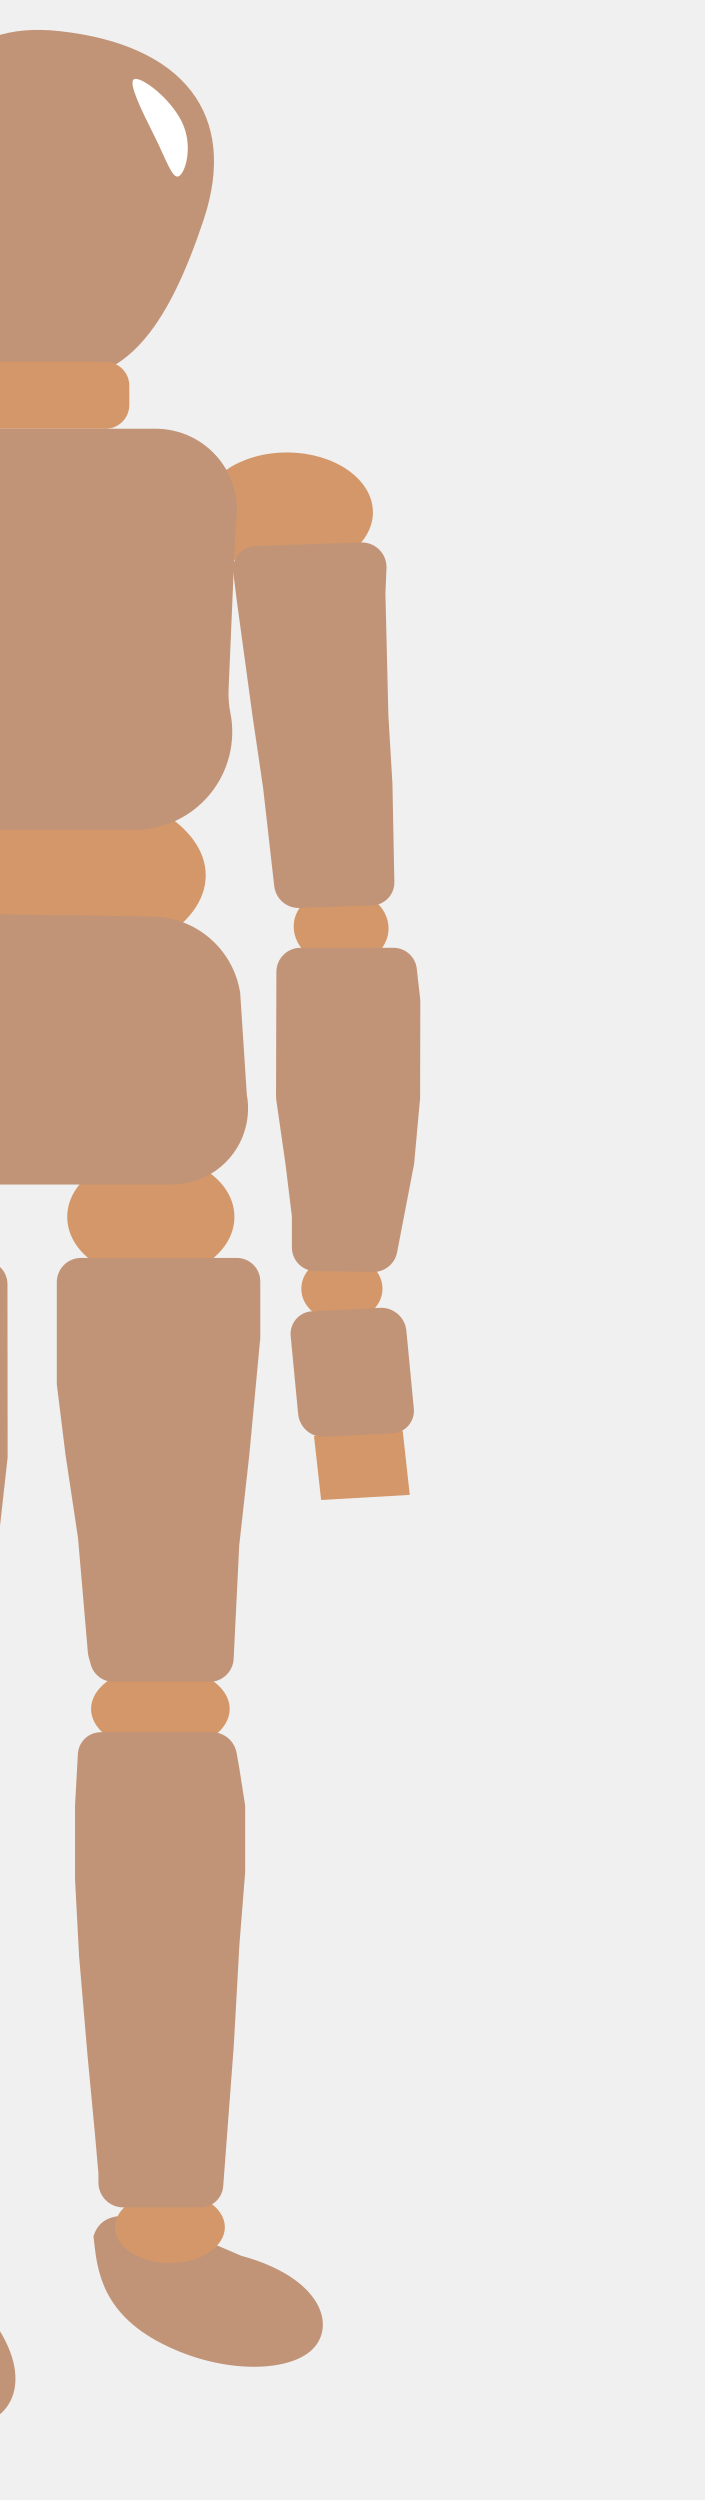
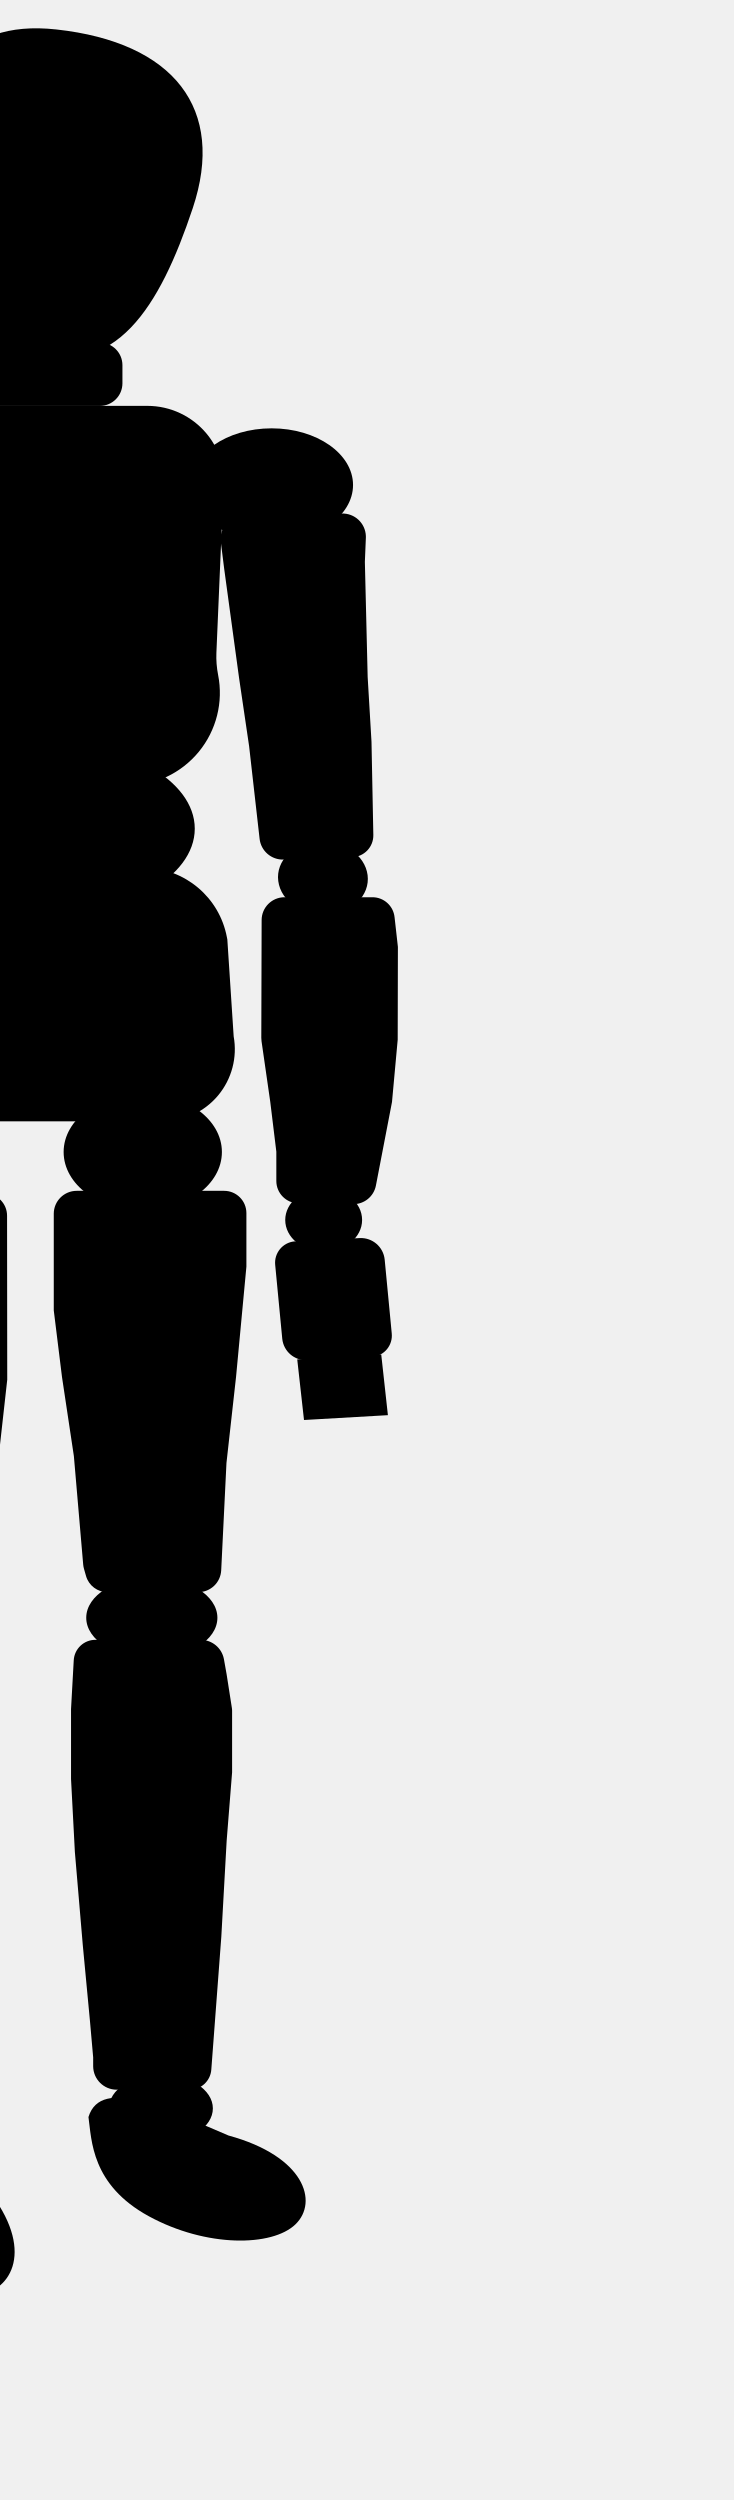
- <svg xmlns="http://www.w3.org/2000/svg" id="someome" viewBox="210 0 200 710">
+ <svg xmlns="http://www.w3.org/2000/svg" id="someome" viewBox="210 0 220 750">
  <defs>
    <style>
-       .cls-1 {
-         fill: #d49769;
-       }
- 
-       .cls-2 {
-         fill: #c29477;
-       }
- 
-       .cls-3 {
-         fill: #fff;
-       }
+       
    </style>
  </defs>
  <path id="soem" class="cls-1" d="M208.74,345.6c0,9.74-10.63,17.63-23.74,17.63s-23.74-7.89-23.74-17.63S171.89,328,185,328,208.74,335.86,208.74,345.6Z" />
  <path id="Feet" class="cls-2" d="M298.64,667.3c-6.95,6.73-26.72,7-44-2.43S237.5,642,236.54,635.11c3.82-12.46,23.85-2.07,42,5.54C301.41,646.88,305.59,660.58,298.64,667.3Z" />
  <path id="Feet" data-name="feet" class="cls-2" d="M202.14,688.71c-10.76.67-26.35-10.57-32.33-27.05s4.75-25.79,9.51-31.15c12.86-6.47,20.23,12.31,28.3,28C220.52,676.1,212.89,688,202.14,688.71Z" />
  <path id="ok" data-name="none" class="cls-1" d="M207.39,485.33c0,6.74-9.42,12.21-21,12.21s-21-5.47-21-12.21,9.42-12.21,21-12.21S207.39,478.59,207.39,485.33Z" />
  <path id="none" data-name="none" class="cls-1" d="M275.22,485.33c0,6.74-8.81,12.21-19.67,12.21s-19.68-5.47-19.68-12.21,8.81-12.21,19.68-12.21S275.22,478.59,275.22,485.33Z" />
  <path id="none" data-name="none" class="cls-1" d="M276.57,345.6c0,9.74-10.63,17.63-23.74,17.63s-23.74-7.89-23.74-17.63S239.72,328,252.83,328,276.57,335.86,276.57,345.6Z" />
  <path id="Waist" class="cls-1" d="M268.43,248.6c0,14.61-21,26.46-46.8,26.46s-46.8-11.85-46.8-26.46,20.95-26.45,46.8-26.45S268.43,234,268.43,248.6Z" />
  <path id="Head" class="cls-2" d="M267.83,62.44c-9.95,29.82-23.19,51.33-49.13,43.23-25.28.44-33.14-22.89-31.78-55.33,1.06-25.46,10.8-44.71,40-41.5C262.19,12.71,277.78,32.62,267.83,62.44Z" />
  <path id="Shoulder" data-name="none" class="cls-1" d="M158.42,172.2c-9.31,1-18-9.11-19.41-22.52s5-25.08,14.32-26.06,18,9.11,19.41,22.52S167.74,171.22,158.42,172.2Z" />
  <path id="Shoulder" class="cls-1" d="M315.91,145.5c0,9.37-10.93,17-24.41,17s-24.42-7.59-24.42-17,10.93-17,24.42-17S315.91,136.13,315.91,145.5Z" />
  <path id="Neck" class="cls-1" d="M191.11,109.55a6.77,6.77,0,0,1,6.76-6.78h42.07a6.79,6.79,0,0,1,6.79,6.77h0V115a6.79,6.79,0,0,1-6.79,6.78H197.89a6.79,6.79,0,0,1-6.78-6.78Z" />
  <path id="Chest" class="cls-2" d="M161.18,146.94a20.84,20.84,0,0,1,20.4-25.18h72.63a23.1,23.1,0,0,1,22.71,27.33l-2,46.74a28.36,28.36,0,0,0,.51,6.63,27.84,27.84,0,0,1-27.31,33.25H190.5a29.6,29.6,0,0,1-29.6-29.58,30.16,30.16,0,0,1,.37-4.65,30,30,0,0,0,.37-4.64V151.27A21,21,0,0,0,161.18,146.94Z" />
  <path id="Hip" data-name="hip" class="cls-2" d="M170.14,271.25a24.34,24.34,0,0,1,21.2-11.87l61.93.91a25.59,25.59,0,0,1,24.79,20.84l.14.71,1.9,29.07a21.62,21.62,0,0,1-21.24,25.49H182.37A18.31,18.31,0,0,1,164,318.14a19,19,0,0,1,.24-3,17.88,17.88,0,0,0,.24-2.92V299.84l2.42-19.22A24.28,24.28,0,0,1,170.14,271.25Z" />
  <path id="Feet" data-name="feet" class="cls-1" d="M58.44,150.57c-1.41-5.83-9-9-17-7s-13.44,8.19-12,14,9,9,17.05,7S59.85,156.39,58.44,150.57Z" />
  <path id="none" data-name="none" class="cls-1" d="M318.63,366c0,5.24-5.16,9.49-11.53,9.49s-11.53-4.25-11.53-9.49,5.16-9.5,11.53-9.5S318.63,360.7,318.63,366Z" />
  <path id="none" data-name="none" class="cls-1" d="M30.19,56.91c-1.23-5.1-6.66-8.16-12.12-6.84S9.18,56.6,10.41,61.7s6.66,8.15,12.13,6.83S31.42,62,30.19,56.91Z" />
  <path id="none" data-name="none" class="cls-1" d="M320.28,262.54c.76,6.09-4.62,11.42-12,11.91s-14-4-14.8-10.13,4.62-11.43,12-11.92S319.51,256.45,320.28,262.54Z" />
  <path id="none" data-name="none" class="cls-1" d="M202,632.52c0,5.62-6.68,10.18-14.92,10.18s-14.93-4.56-14.93-10.18,6.69-10.17,14.93-10.17S202,626.9,202,632.52Z" />
  <path id="none" data-name="none" class="cls-1" d="M273.86,632.52c0,5.62-7,10.18-15.6,10.18s-15.6-4.56-15.6-10.18,7-10.17,15.6-10.17S273.86,626.9,273.86,632.52Z" />
  <path id="Arms" class="cls-2" d="M136.39,126.07a7,7,0,0,1,8,5.9c0,.16,0,.32,0,.48L146.56,162a6.57,6.57,0,0,1-6,7.07,8.18,8.18,0,0,1-1,0l-7.27-.45-33.54,1.53-20.56-.66h-28a7,7,0,0,1-7-6.46l-1.51-20.55a6.55,6.55,0,0,1,6-7l27.8-2.57,20.33-2.52,33.42-3.13Z" />
  <path id="Hands" class="cls-1" d="M2.65,22,25,18.12,22.46,0,.13,3.88Z" />
  <path id="Hands" data-name="none" class="cls-1" d="M299.17,407.82l25.2-1.48,2,18.21L301.2,426Z" />
  <path id="Arms" data-name="arms" class="cls-2" d="M276.23,162.47a6.55,6.55,0,0,1,5.63-7.36c.22,0,.44,0,.66-.05l30-1a7,7,0,0,1,7.24,6.75,4.34,4.34,0,0,1,0,.51l-.3,7.24.84,34.56,1.15,19.42.55,27.92a6.53,6.53,0,0,1-6.34,6.69l-20.58.72a7,7,0,0,1-7.2-6.22l-3.15-27.82-3-20.37-4.49-32.94Z" />
  <path id="Legs" data-name="lower legs" class="cls-2" d="M208.92,497.67a7.1,7.1,0,0,0-6.92-5.75H170.41a6.49,6.49,0,0,0-6.54,6.15l-.82,14.61-1,20.77,2.11,22.15,2.49,28.76,3,22.39v13.13a7.07,7.07,0,0,0,7,7h23a6.5,6.5,0,0,0,6.54-6.2l2-39.64,1.55-28.91v-49.2a6.75,6.75,0,0,0-.12-1.27Z" />
  <path id="Legs" data-name="lower legs" class="cls-2" d="M277.17,497.7a7.1,7.1,0,0,0-6.92-5.75H238.67a6.5,6.5,0,0,0-6.55,6.16l-.81,14.61v21l1.15,21.86,2.38,28L237,606.44l.95,10.79v2.68a7.07,7.07,0,0,0,7,7h21.9a6.49,6.49,0,0,0,6.54-6l3-39.82L278,552.18l1.63-20.48V513.24a5.55,5.55,0,0,0-.09-1L278,502.38Z" />
  <path id="Thigh" class="cls-2" d="M283.92,363.94a6.68,6.68,0,0,0-6.67-6.69H233a6.88,6.88,0,0,0-6.87,6.86v29l2.47,20,3.56,23.71,2.8,32.57a6.78,6.78,0,0,0,.24,1.27l.61,2.15a6.68,6.68,0,0,0,6.44,4.84H269.5a6.89,6.89,0,0,0,6.86-6.53l1.58-32.23,2.87-25.78L283.92,380Z" />
  <path id="Thigh" data-name="thigh" class="cls-2" d="M212.12,364.72a6.68,6.68,0,0,0-6.67-6.69H163.34a6.89,6.89,0,0,0-6.87,6.87v12.9l1,17.6,2.21,18.52,3.82,23.7,2.78,32.3a6.92,6.92,0,0,0,.4,1.79l.91,2.42a6.69,6.69,0,0,0,6.27,4.33h27a6.89,6.89,0,0,0,6.86-6.54l1.58-32.22,2.87-25.78Z" />
  <path id="Arms" class="cls-2" d="M22.89,145.47a6.84,6.84,0,0,0,7.85,5.65,5.41,5.41,0,0,0,.58-.12l20.47-5.22a6.73,6.73,0,0,0,4.87-8.18,6.18,6.18,0,0,0-.23-.73l-1.76-4.68-7.19-27.46L41.84,88.35l-6.7-21.6a6.85,6.85,0,0,0-8.21-4.6l-13.71,3.5A6.75,6.75,0,0,0,8.3,73.6l4.75,22.1,3.14,17.06,5.94,27.77Z" />
  <path id="Arms" data-name="wrists" class="cls-2" d="M288.49,276a6.86,6.86,0,0,1,6.84-6.83h26.36a6.68,6.68,0,0,1,6.68,6l1,8.91-.06,27.83L327.6,330.6l-4.83,25.09a6.89,6.89,0,0,1-6.81,5.56L299.54,361a6.71,6.71,0,0,1-6.64-6.73V345.5l-1.82-14.93-2.62-18.2a8.4,8.4,0,0,1-.07-1Z" />
  <path id="Hands" data-name="hands" class="cls-2" d="M3.46,50.54a6.55,6.55,0,0,0,7.43,5.51l.27,0,15.68-2.88a7,7,0,0,0,5.64-7.93l-3.37-22a6.55,6.55,0,0,0-7.44-5.52l-.26,0L5.72,20.57A7,7,0,0,0,.08,28.5Z" />
  <path id="Hands" data-name="none" class="cls-2" d="M292.56,379.49a6.44,6.44,0,0,1,5.74-7.07l.39,0,19.29-1a7.18,7.18,0,0,1,7.42,6.42L327.52,400a6.42,6.42,0,0,1-5.71,7.06l-.42,0-19.29,1a7.16,7.16,0,0,1-7.42-6.41Z" />
  <path id="soem" data-name="none" class="cls-3" d="M260.79,50.05c-1.85.93-3.49-4.53-6.93-11.41s-7.63-15.21-5.78-16.14,10.07,5.1,13.51,12S262.64,49.13,260.79,50.05Z" />
</svg>
